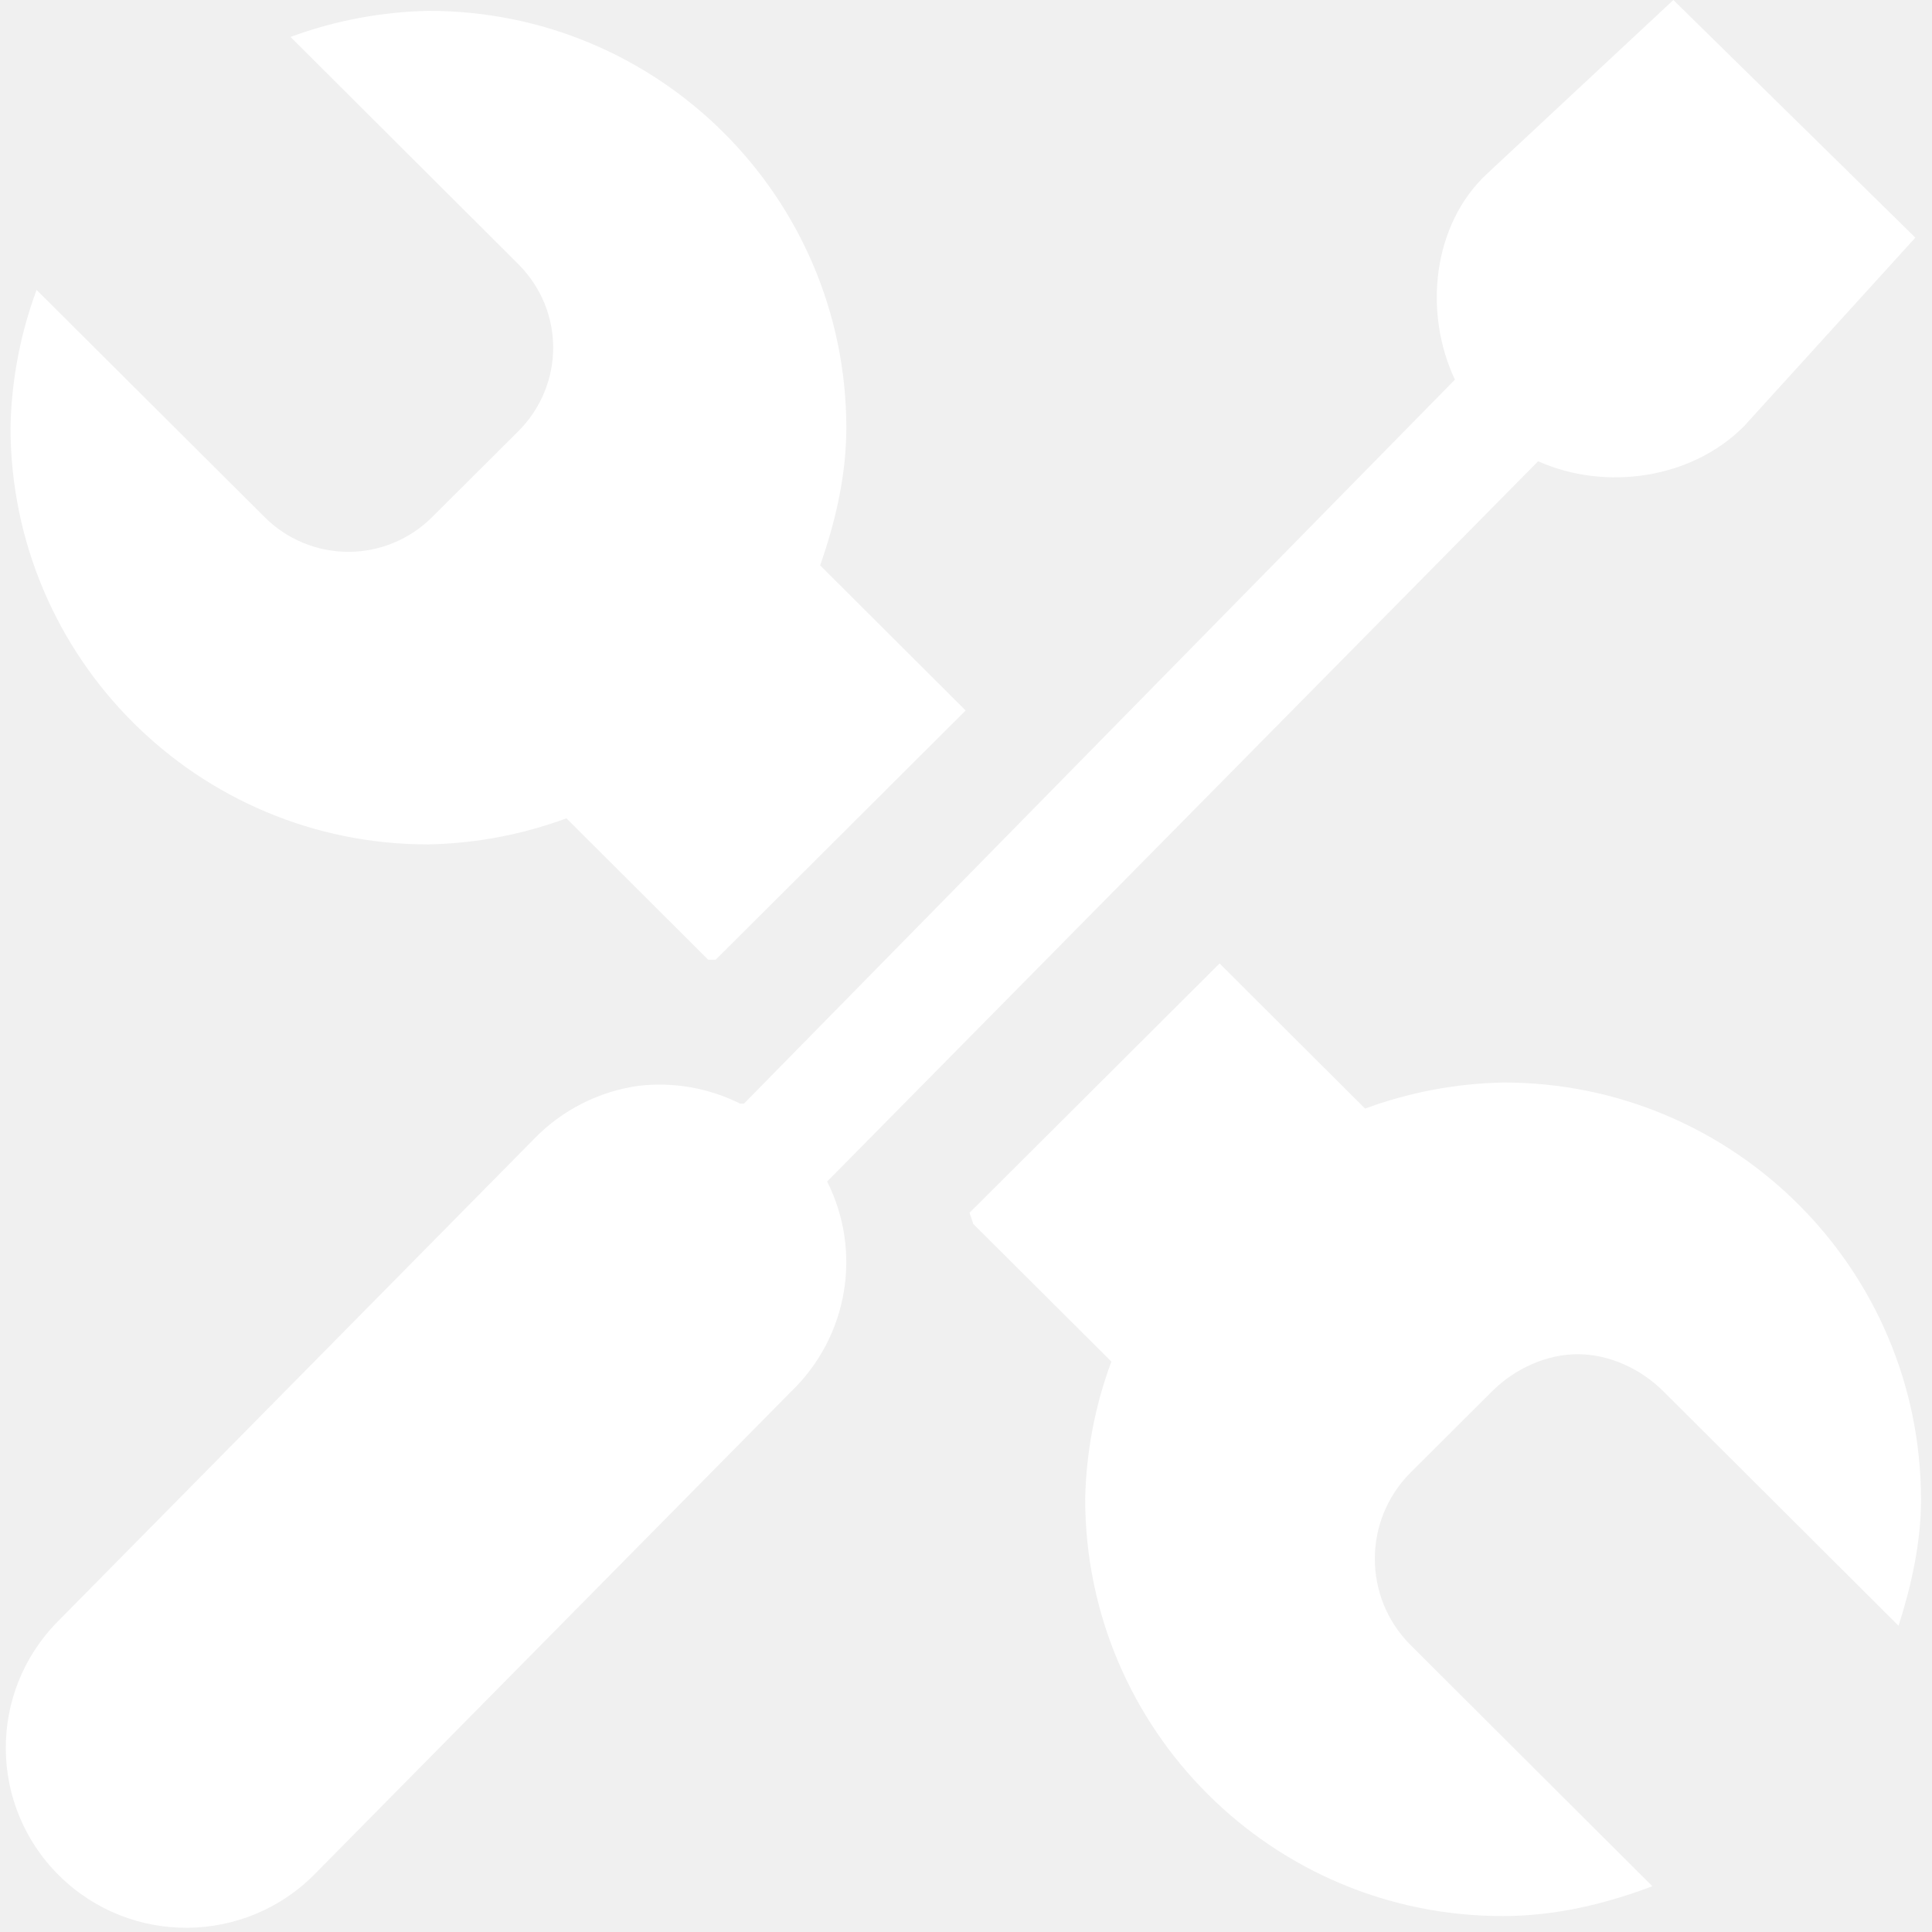
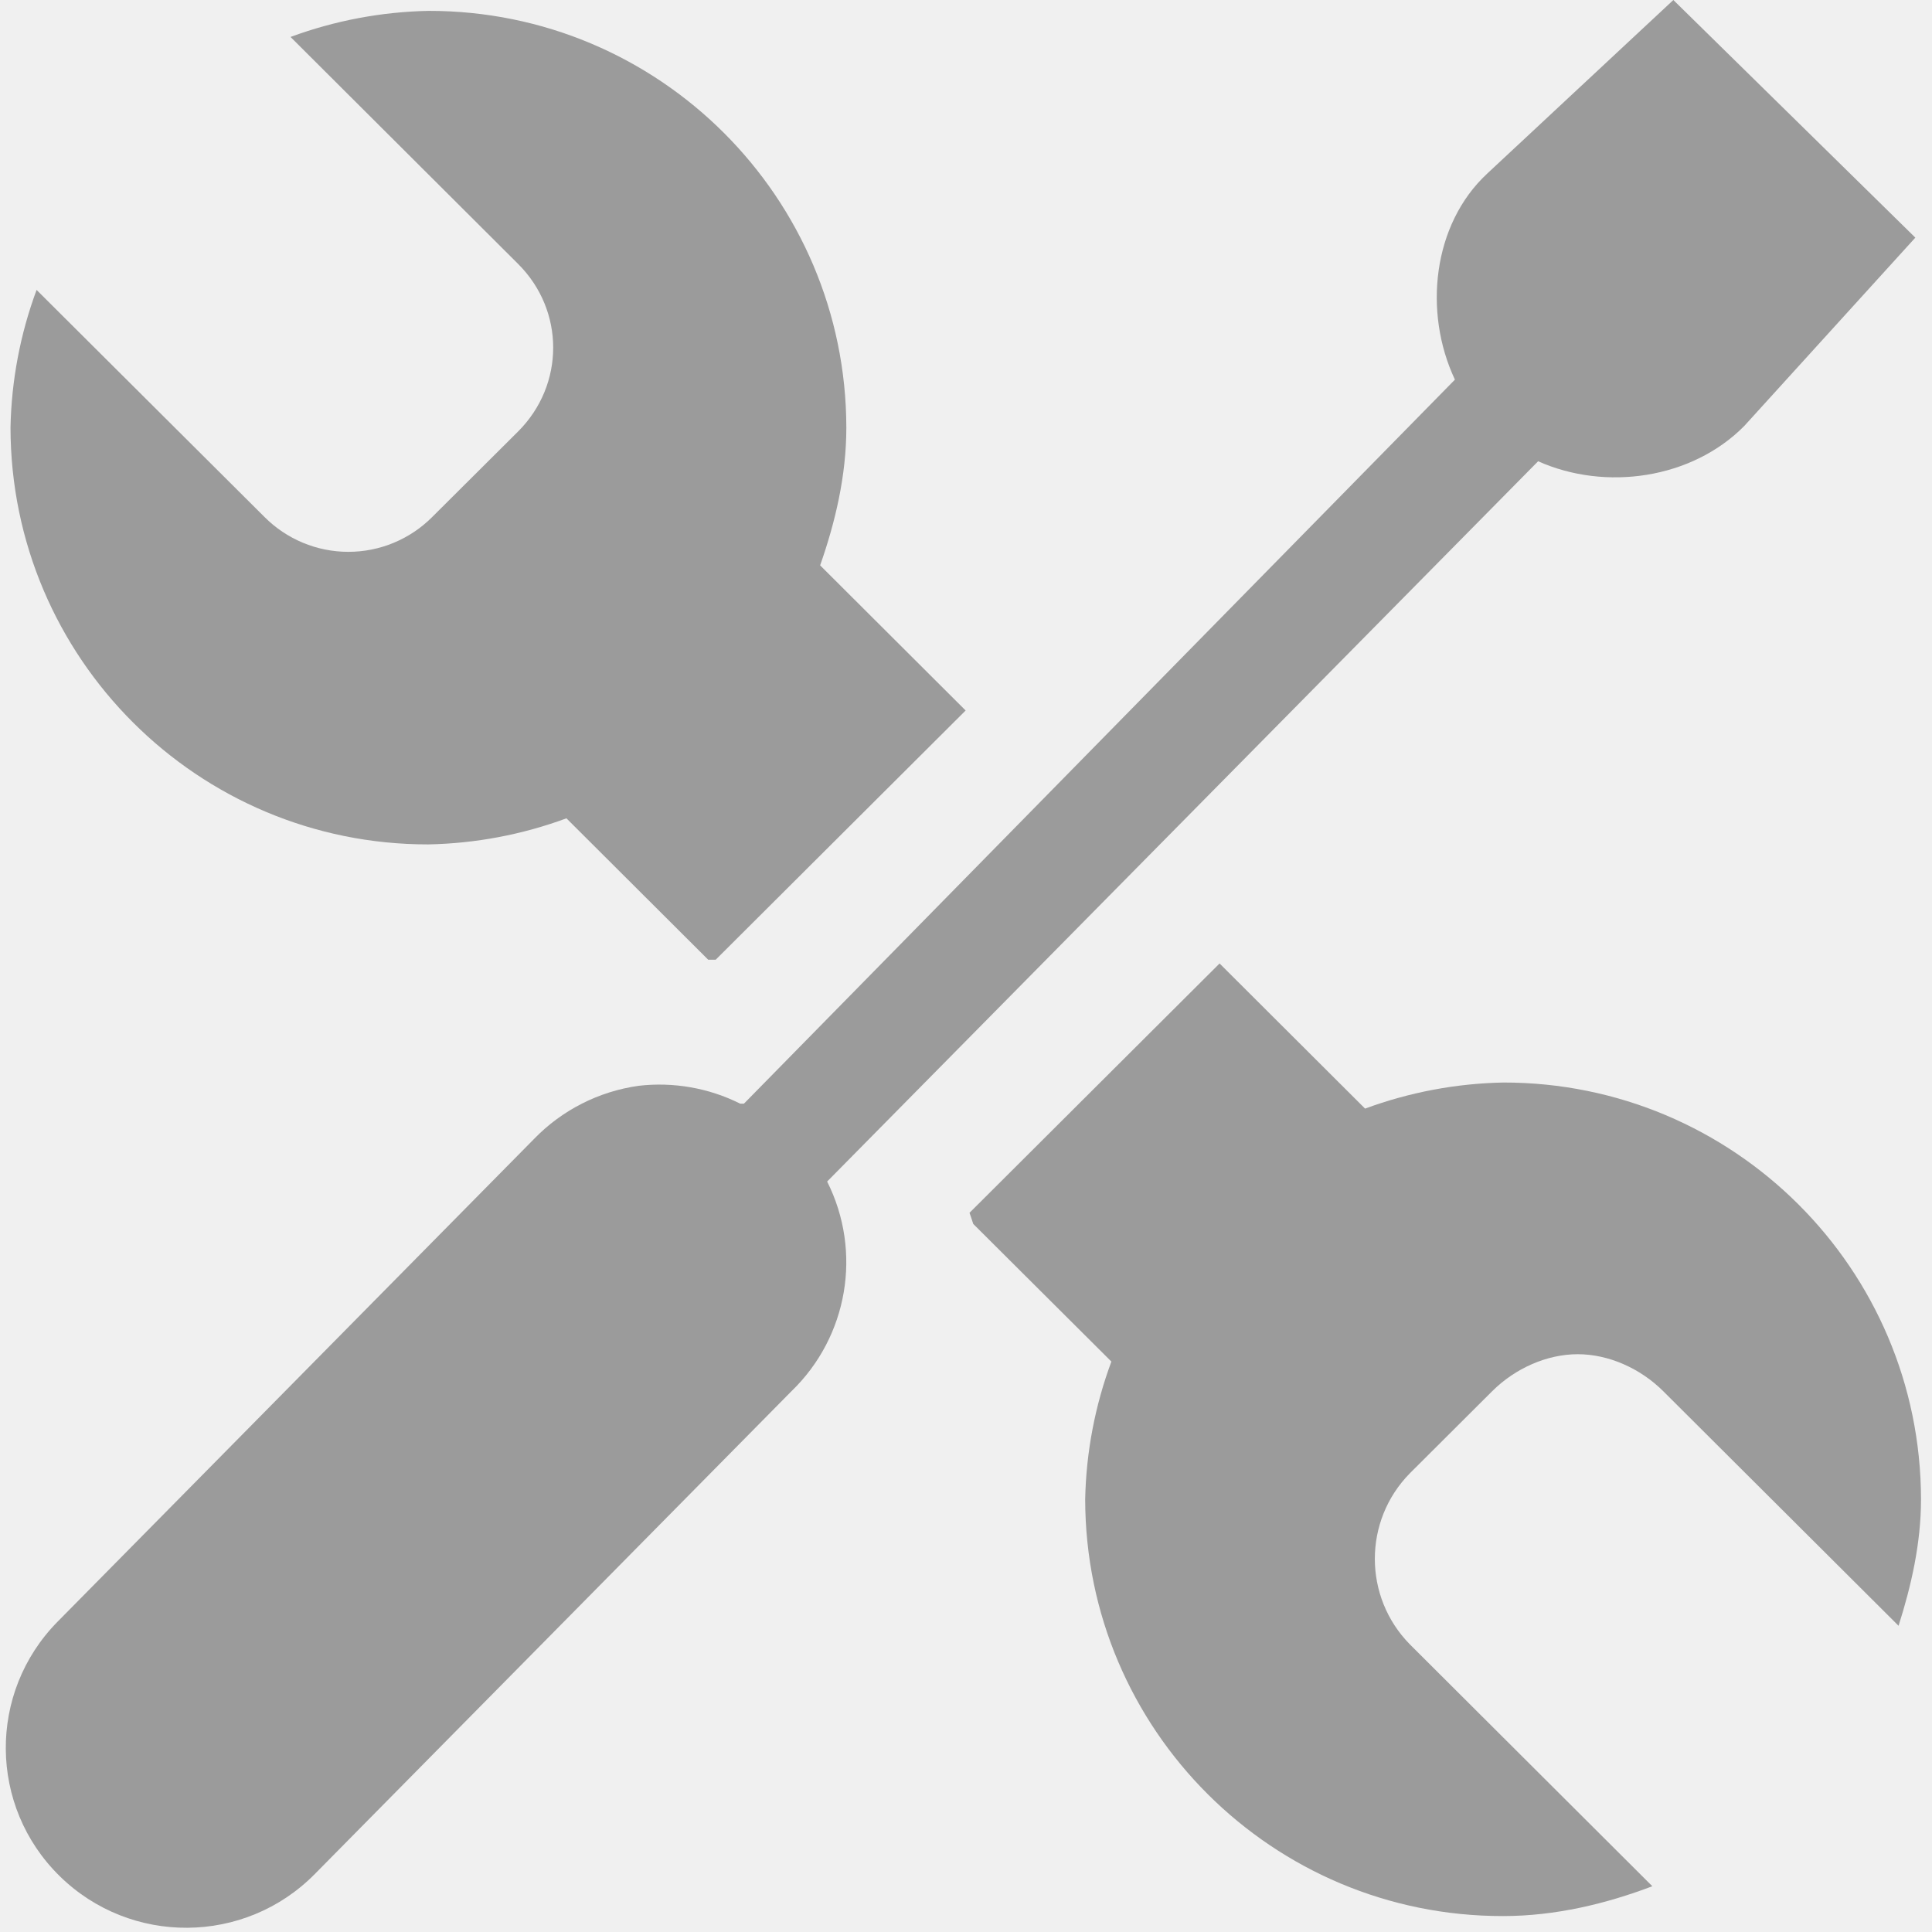
<svg xmlns="http://www.w3.org/2000/svg" width="16" height="16">
-   <g color="#000" font-weight="400" font-family="Sans" fill="#ffffff">
+   <g color="#000" font-weight="400" font-family="Sans" fill="#9b9b9b">
    <path d="M3.549.09a3.5 3.5 0 0 0-1.143.216l1.885 1.88c.387.386.387 1 0 1.387l-.711.708a.98.98 0 0 1-1.39 0L.303 2.401a3.473 3.473 0 0 0-.216 1.14 3.456 3.456 0 0 0 3.46 3.452 3.5 3.5 0 0 0 1.144-.216l1.174 1.171a2.472 2.465 0 0 1 .062 0l2.07-2.064-1.205-1.202c.125-.356.217-.742.217-1.14A3.456 3.456 0 0 0 3.549.09zm6.55 7.89l-2.07 2.064a2.472 2.465 0 0 1 .031.092l1.144 1.14a3.474 3.474 0 0 0-.217 1.14 3.456 3.456 0 0 0 3.461 3.452c.434 0 .854-.102 1.236-.247l-2.008-2.003a1.01 1.01 0 0 1 0-1.417l.68-.678c.193-.193.457-.308.71-.308.253 0 .517.115.71.308l1.947 1.941c.105-.33.186-.683.186-1.047a3.456 3.456 0 0 0-3.46-3.452 3.5 3.5 0 0 0-1.144.216L10.1 7.979z" style="line-height:normal;-inkscape-font-specification:Sans;text-indent:0;text-align:start;text-decoration-line:none;text-transform:none;marker:none" overflow="visible" />
    <path d="M13.858 0l-1.542 1.438c-.452.42-.53 1.148-.267 1.706L6.161 9.14a1.492 1.488 0 0 0-.031 0 1.492 1.488 0 0 0-.84-.148 1.492 1.488 0 0 0-.867.44L.477 13.43a1.494 1.49 0 1 0 2.13 2.09l3.946-3.997a1.492 1.488 0 0 0 .297-1.738l5.888-5.965c.558.249 1.273.147 1.707-.292l1.417-1.56L13.858 0z" style="line-height:normal;-inkscape-font-specification:Sans;text-indent:0;text-align:start;text-decoration-line:none;text-transform:none;marker:none" overflow="visible" />
  </g>
</svg>
